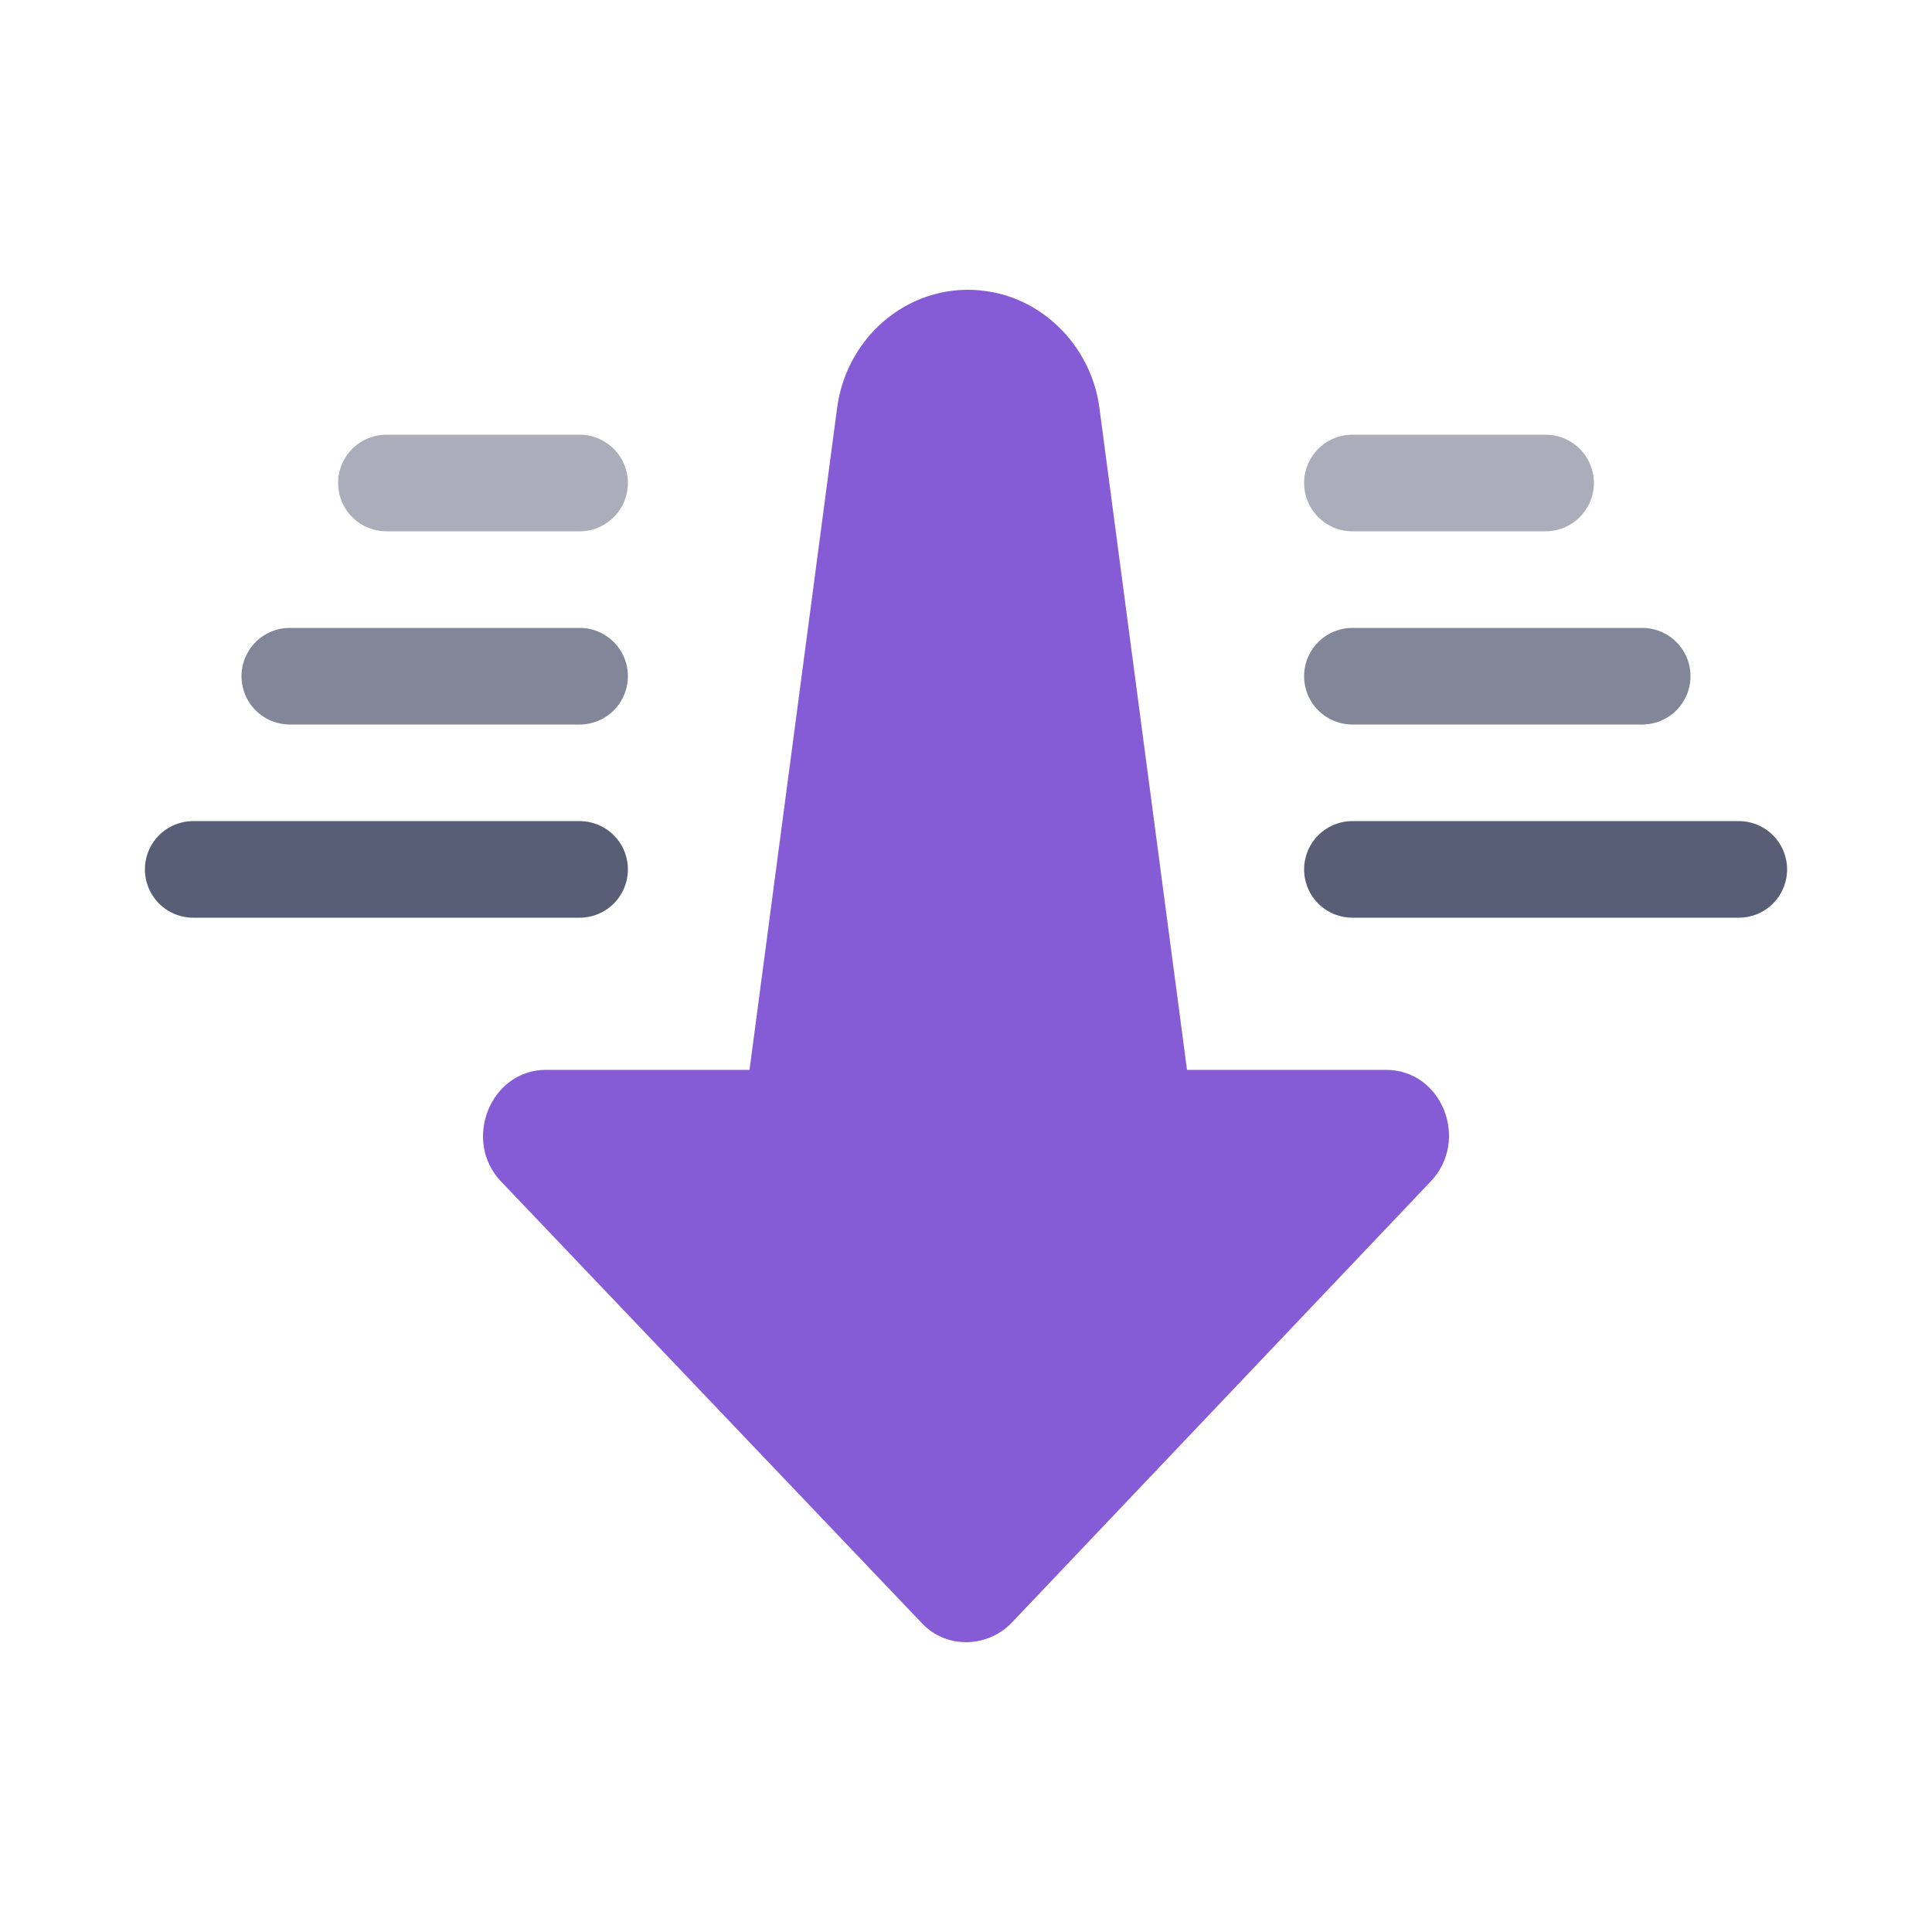
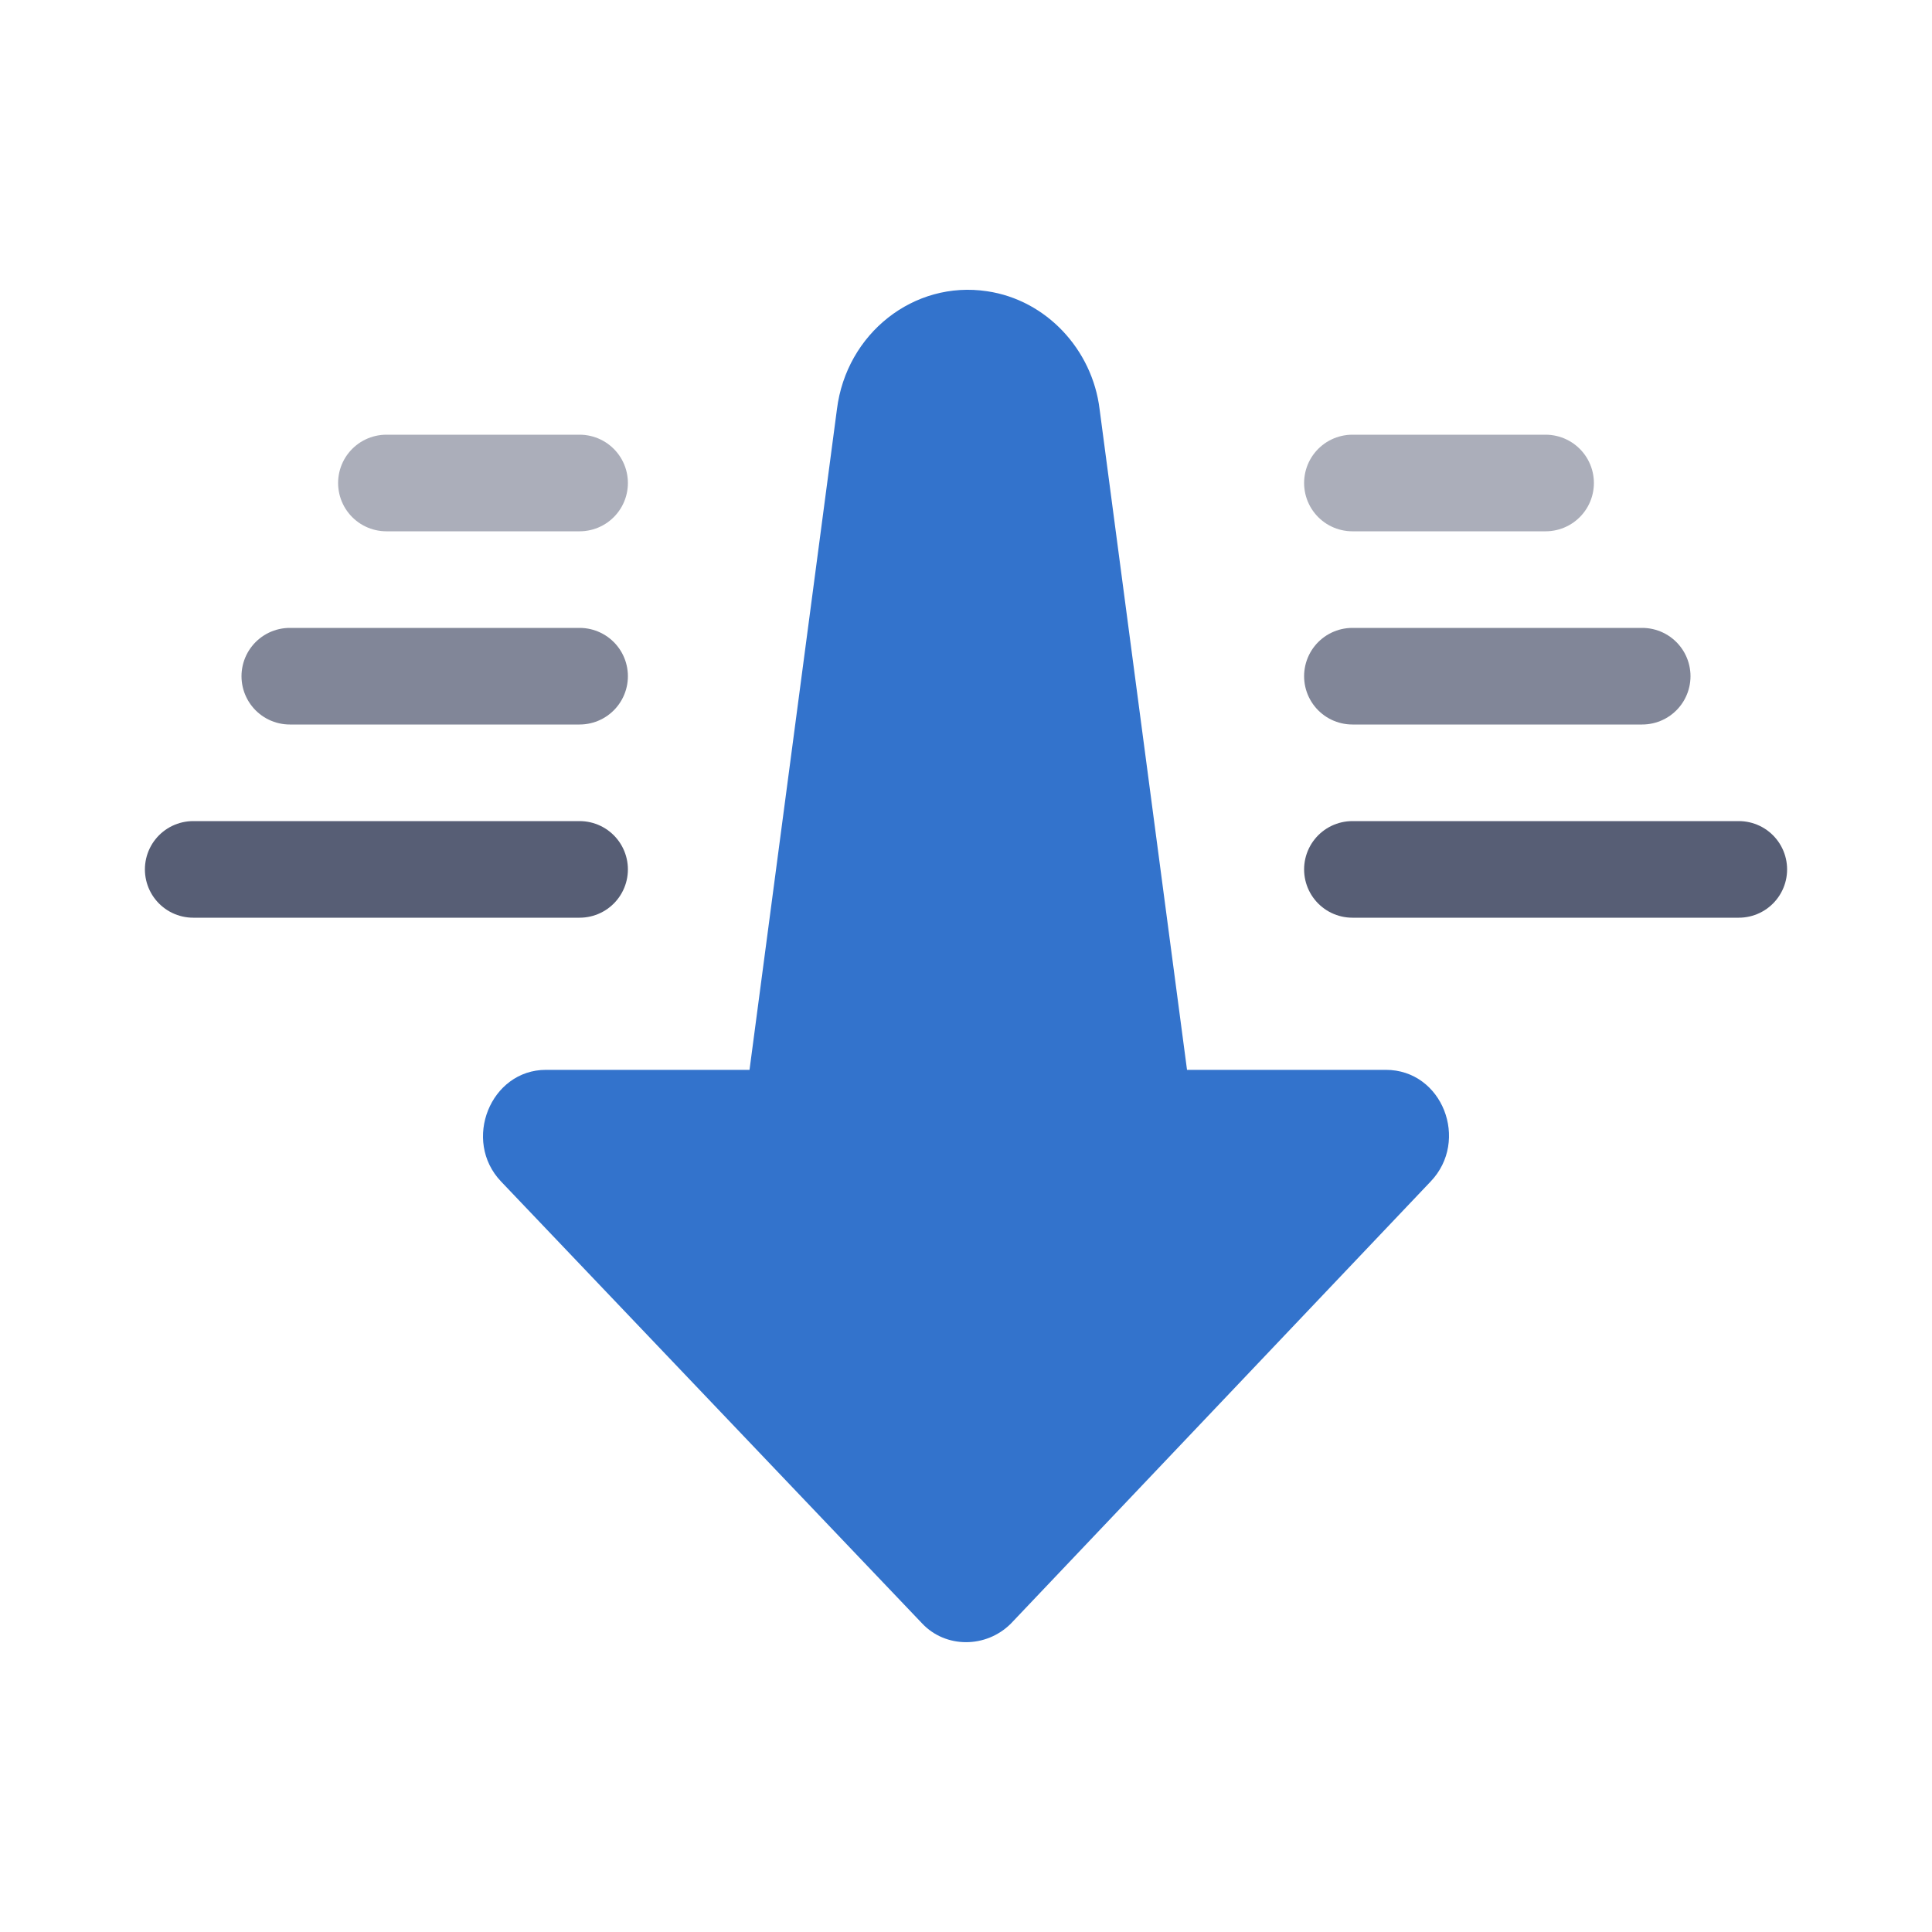
<svg xmlns="http://www.w3.org/2000/svg" width="20px" height="20px" viewBox="0 0 20 20" version="1.1">
  <defs />
  <g id="Page-1" stroke="none" stroke-width="1" fill="none" fill-rule="evenodd">
    <g id="send-back">
      <g transform="translate(10, 10) rotate(180) translate(-10, -10) translate(2, 3)">
-         <path d="M12.348,5.925 L10.241,5.925 L9.336,12.764 C9.238,13.548 8.54,14.1 7.781,13.985 C7.169,13.895 6.692,13.381 6.617,12.764 L5.712,5.925 L3.654,5.925 C3.068,5.925 2.785,5.193 3.19,4.769 L7.535,0.193 C7.792,-0.064 8.21,-0.064 8.453,0.193 L12.813,4.769 C13.217,5.193 12.923,5.925 12.348,5.925" id="Fill-1" fill="#855CD6" />
+         <path d="M12.348,5.925 L10.241,5.925 L9.336,12.764 C9.238,13.548 8.54,14.1 7.781,13.985 C7.169,13.895 6.692,13.381 6.617,12.764 L5.712,5.925 L3.654,5.925 C3.068,5.925 2.785,5.193 3.19,4.769 L7.535,0.193 C7.792,-0.064 8.21,-0.064 8.453,0.193 L12.813,4.769 C13.217,5.193 12.923,5.925 12.348,5.925" id="Fill-1" fill="#3373CC" />
        <path d="M12,8 L16,8" id="Stroke-6" stroke="#575E75" stroke-linecap="round" stroke-linejoin="round" />
        <path d="M12,10 L15,10" id="Stroke-6-Copy" stroke="#575E75" opacity="0.75" stroke-linecap="round" stroke-linejoin="round" />
        <path d="M12,12 L14,12" id="Stroke-6-Copy-2" stroke="#575E75" opacity="0.5" stroke-linecap="round" stroke-linejoin="round" />
        <path d="M0,8 L4,8" id="Stroke-10" stroke="#575E75" stroke-linecap="round" stroke-linejoin="round" />
        <path d="M1,10 L4,10" id="Stroke-10-Copy" stroke="#575E75" opacity="0.75" stroke-linecap="round" stroke-linejoin="round" />
        <path d="M2,12 L4,12" id="Stroke-10-Copy-2" stroke="#575E75" opacity="0.5" stroke-linecap="round" stroke-linejoin="round" />
      </g>
    </g>
  </g>
</svg>
